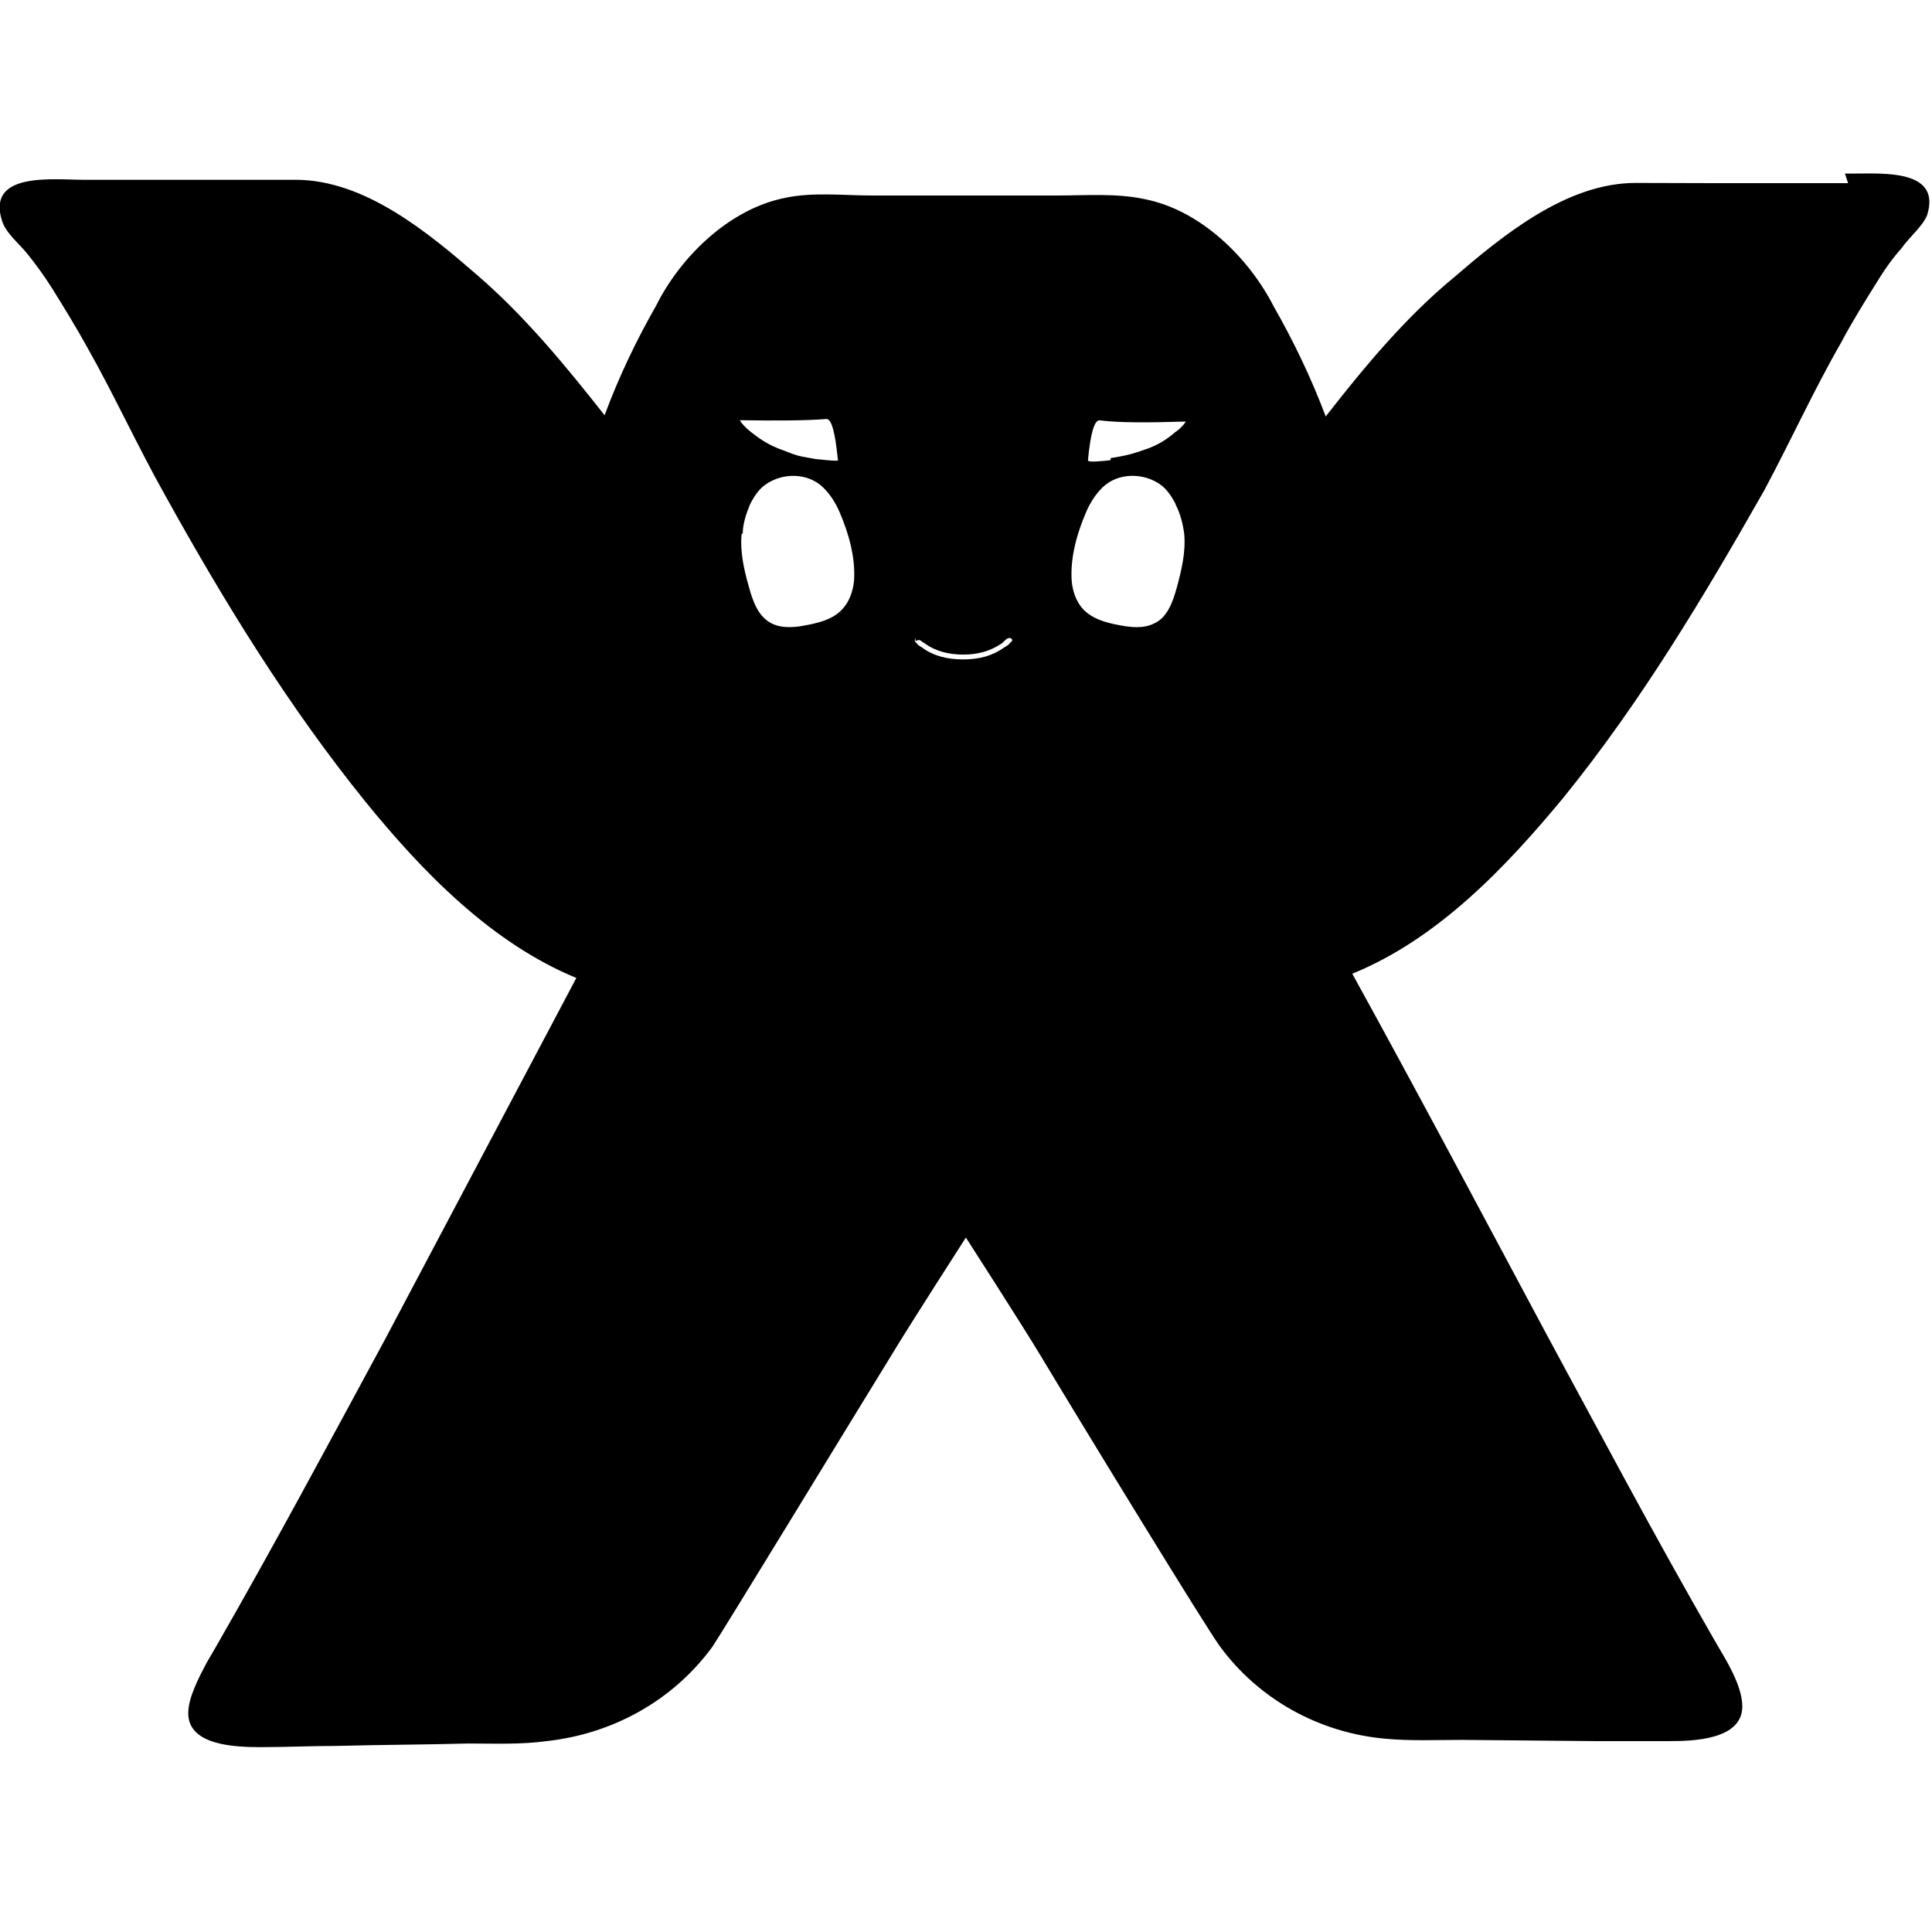
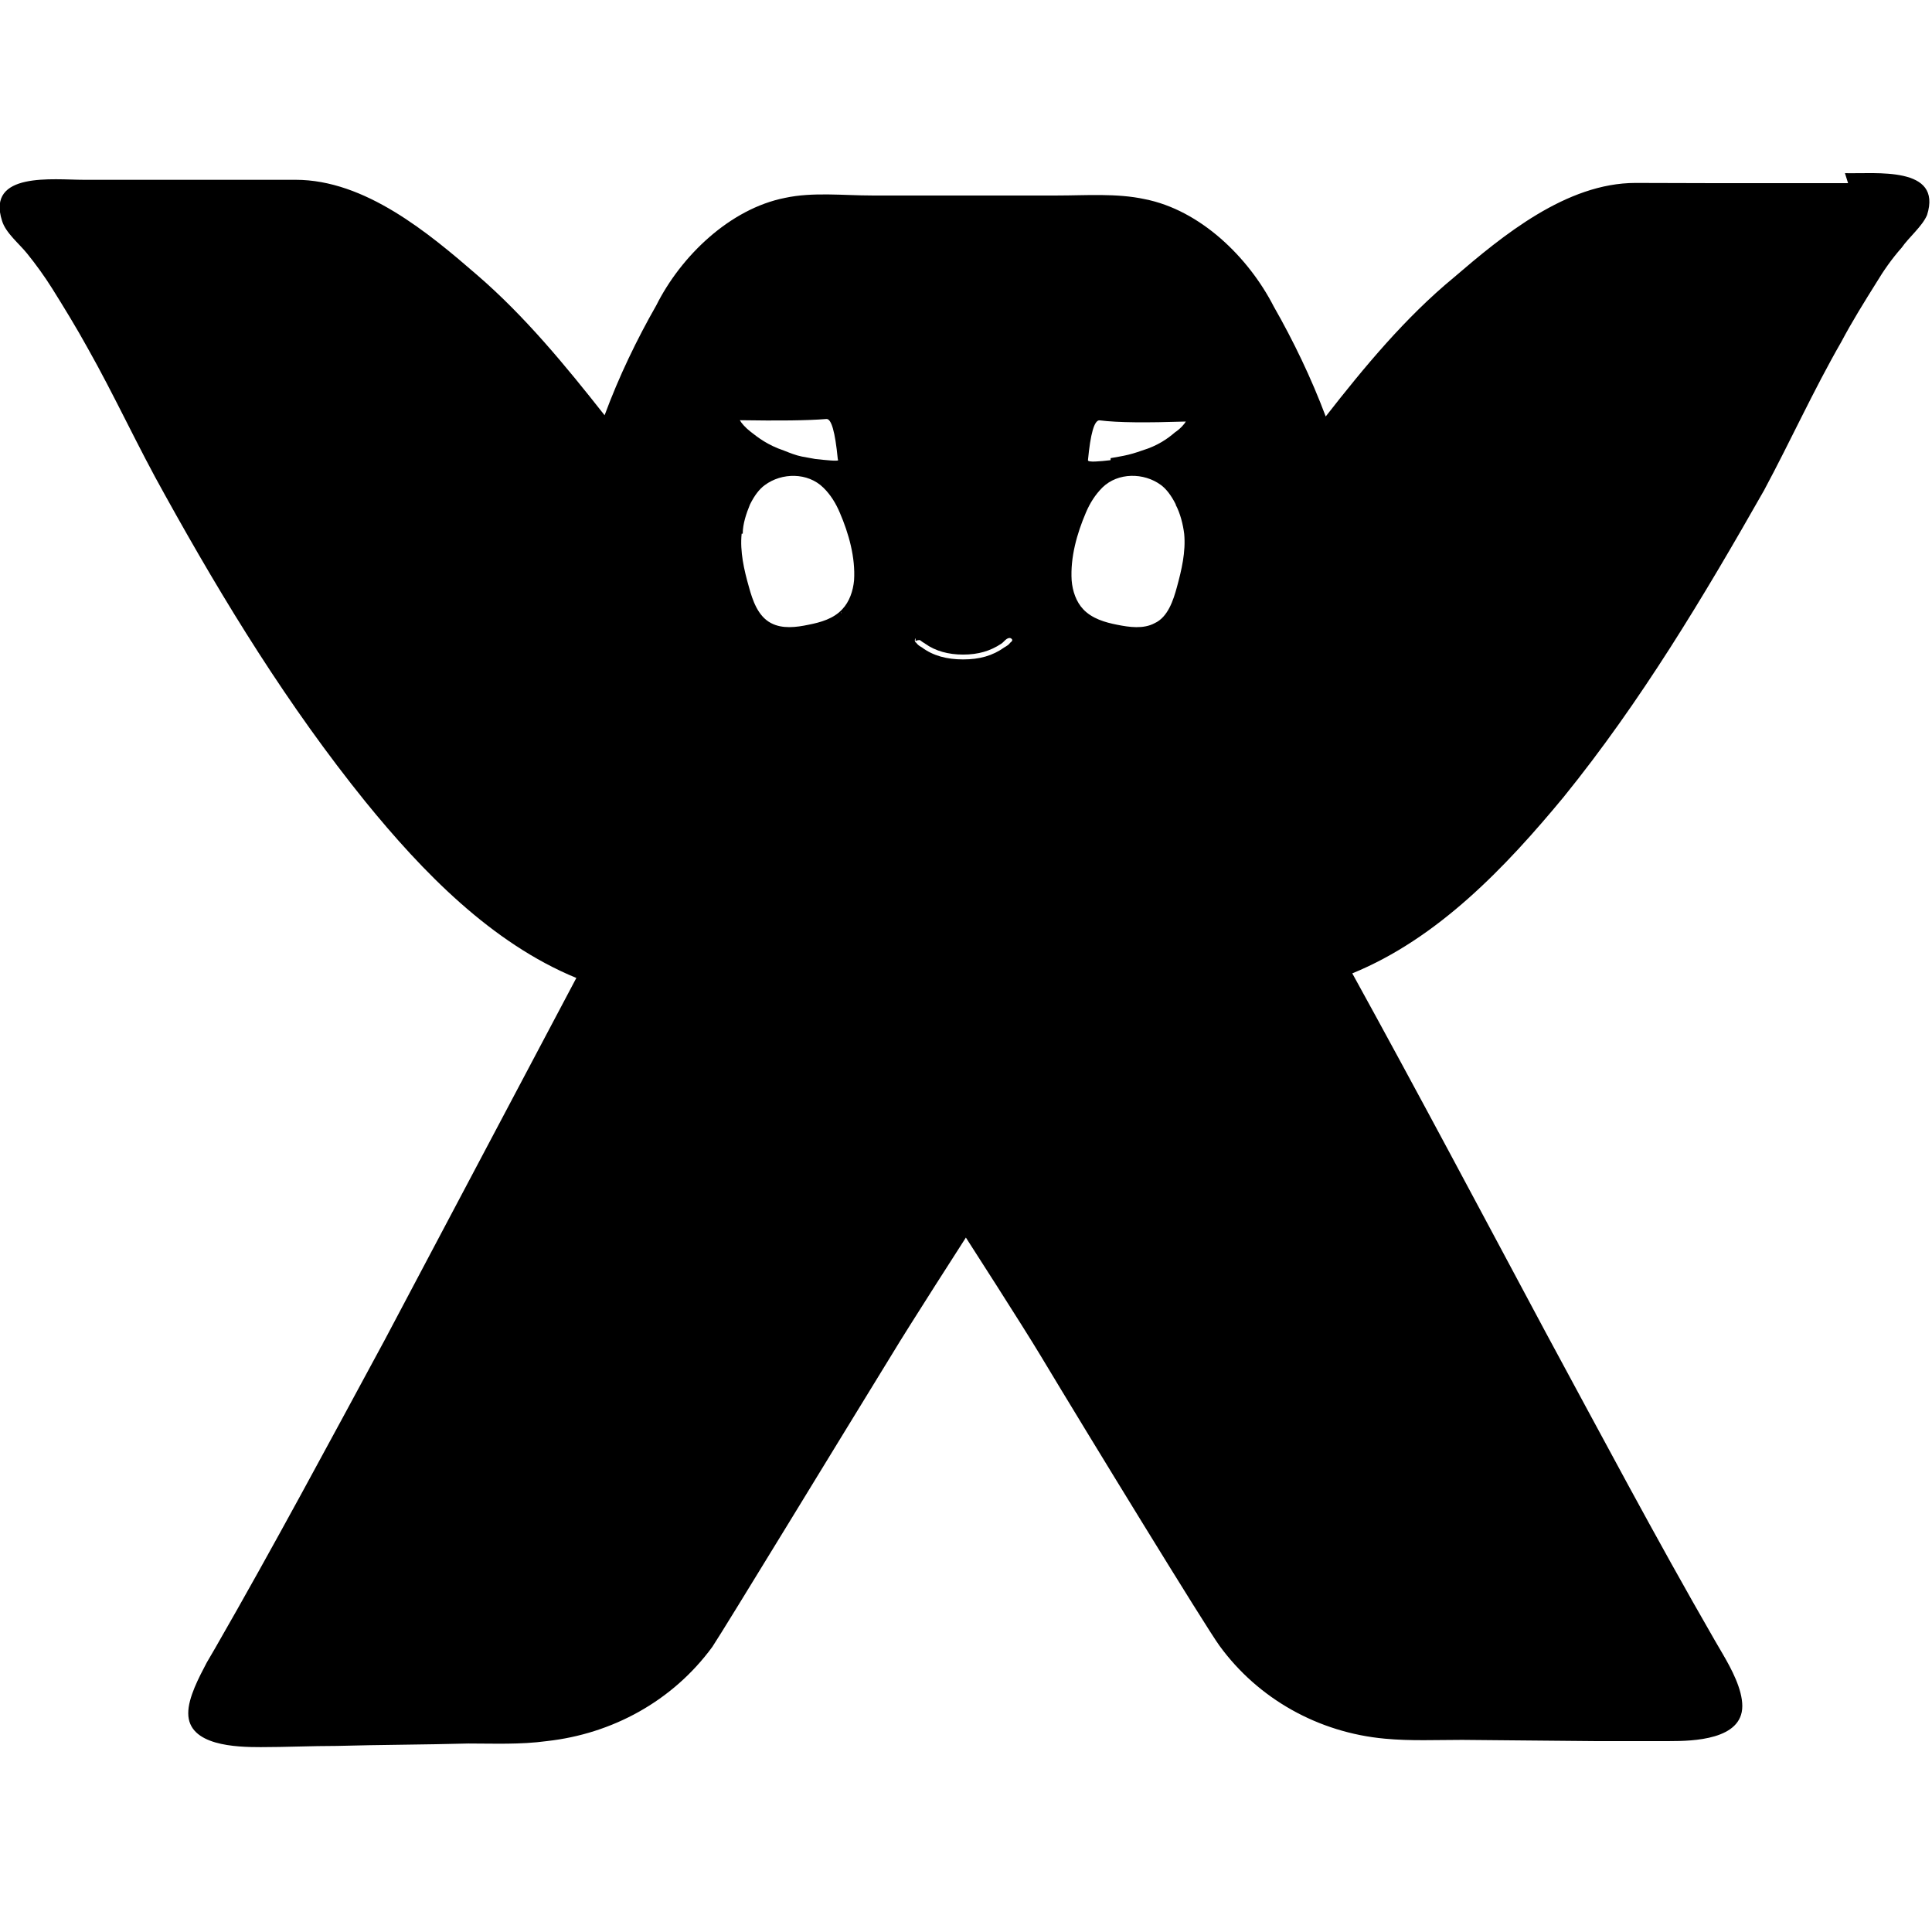
<svg xmlns="http://www.w3.org/2000/svg" viewBox="0 0 16 16" fill-rule="evenodd" clip-rule="evenodd" stroke-linejoin="round" stroke-miterlimit="1.414">
-   <path d="M15.305 1.517H14.27l-.725-.002c-.573 0-1.102.437-1.506.784-.4.33-.74.74-1.06 1.15-.12-.32-.27-.63-.43-.91-.21-.41-.61-.8-1.07-.89-.23-.05-.49-.03-.72-.03H7.22c-.234 0-.49-.03-.72.02-.454.09-.86.48-1.065.89-.16.28-.31.59-.428.91-.323-.41-.66-.82-1.054-1.16-.404-.35-.93-.79-1.505-.79H.693c-.25 0-.808-.07-.676.34.03.1.143.19.207.27.073.09.145.19.208.29.1.16.198.32.292.49.226.4.417.82.642 1.22.493.89 1.022 1.75 1.66 2.54.472.58 1.042 1.17 1.747 1.46l-1.588 3c-.46.85-.92 1.71-1.403 2.55l-.07.12c-.063.12-.154.29-.153.42 0 .27.4.28.6.28.21 0 .42-.01.63-.01.36-.01.72-.01 1.09-.02.21 0 .43.01.65-.02.54-.06 1.04-.33 1.37-.78.1-.15 1.08-1.76 1.48-2.41.15-.25.62-.98.62-.98s.47.73.62.98c.39.65 1.37 2.25 1.48 2.4.32.44.82.72 1.37.77.21.02.43.01.64.01l1.09.01h.63c.19 0 .6-.01.6-.287 0-.14-.09-.308-.16-.428l-.07-.12c-.49-.85-.94-1.7-1.4-2.55-.53-.99-1.06-1.99-1.6-2.97.71-.29 1.27-.88 1.75-1.46.64-.79 1.16-1.66 1.66-2.54.22-.41.41-.83.64-1.23.09-.17.19-.33.29-.49.06-.1.13-.2.21-.29.06-.087.17-.176.21-.27.13-.41-.43-.34-.68-.347zM7.582 5.285c-.003.004-.006.01-.006.016 0 .01.004.02.01.02.014.02.03.03.048.04.093.07.208.1.342.1.136 0 .244-.03.342-.1.017-.01.035-.02.05-.04.014-.01.02-.02.01-.03-.01-.01-.024-.01-.04 0s-.03.03-.046.04c-.09.06-.19.09-.316.09-.123 0-.23-.03-.314-.09-.017-.01-.03-.02-.044-.03-.01 0-.026 0-.036.01zm2.155-1.108c-.037-.074-.078-.127-.122-.16-.142-.105-.357-.105-.485.02-.06.06-.104.13-.137.208-.074.173-.13.37-.118.562.007.086.036.176.097.24.073.076.178.107.28.127.1.02.217.037.31-.013.11-.05.155-.19.185-.3.038-.14.074-.29.06-.44-.01-.08-.033-.17-.07-.24zm-3.595.243c-.015.148.02.3.06.44.03.11.074.243.183.3.094.05.21.035.31.014.102-.02.208-.05.28-.128.06-.063.09-.153.098-.24.012-.19-.044-.388-.118-.56-.033-.078-.077-.15-.137-.208-.128-.126-.343-.126-.485-.02-.044.032-.085.085-.122.16-.03.073-.06.16-.06.242zm2.84.645l.003.007c-.002-.002-.003-.005-.003-.007v-.002.002zm-2.018.006h.003l-.003.01zM6.938 3.8c-.022-.224-.053-.335-.095-.33-.158.013-.396.015-.716.01.012.023.046.062.09.096.06.047.14.11.274.155.05.02.1.04.15.05l.11.02c.09.01.19.02.19.01zm2.26-.006c.053-.01.1-.017.11-.02.05-.01.1-.025.15-.043.132-.04.214-.1.272-.15.045-.03.08-.07.09-.09-.32.01-.557.01-.715-.01-.043 0-.074.11-.095.33-.002.02.1.01.187 0z" />
+   <path d="M15.305 1.517H14.27l-.725-.002c-.573 0-1.102.437-1.506.784-.4.33-.74.74-1.06 1.15-.12-.32-.27-.63-.43-.91-.21-.41-.61-.8-1.07-.89-.23-.05-.49-.03-.72-.03H7.22c-.234 0-.49-.03-.72.02-.454.09-.86.48-1.065.89-.16.28-.31.59-.428.91-.323-.41-.66-.82-1.054-1.16-.404-.35-.93-.79-1.505-.79H.693c-.25 0-.808-.07-.676.34.03.1.143.19.207.27.073.09.145.19.208.29.1.16.198.32.292.49.226.4.417.82.642 1.22.493.89 1.022 1.75 1.66 2.54.472.58 1.042 1.17 1.747 1.46l-1.588 3c-.46.85-.92 1.71-1.403 2.55l-.07.12c-.063.12-.154.29-.153.42 0 .27.4.28.6.28.21 0 .42-.01.63-.01.36-.01.72-.01 1.09-.02.21 0 .43.01.65-.02.54-.06 1.04-.33 1.37-.78.1-.15 1.08-1.76 1.48-2.41.15-.25.62-.98.62-.98s.47.73.62.98c.39.65 1.37 2.25 1.48 2.4.32.44.82.72 1.37.77.21.02.43.01.64.01l1.09.01h.63c.19 0 .6-.01.6-.29 0-.14-.09-.308-.16-.428l-.07-.12c-.49-.85-.94-1.7-1.4-2.55-.53-.99-1.06-1.99-1.6-2.97.71-.29 1.27-.88 1.75-1.46.64-.79 1.16-1.66 1.66-2.54.22-.41.41-.83.64-1.23.09-.17.19-.33.29-.49.06-.1.13-.2.21-.29.06-.087.17-.176.21-.27.13-.41-.43-.34-.68-.347zM7.582 5.285c-.003.004-.006.01-.006.016 0 .01.004.02.01.02.014.02.03.03.048.04.093.07.208.1.342.1.136 0 .244-.03.342-.1.017-.01.035-.02.05-.04.014-.01.02-.02.01-.03-.01-.01-.024-.01-.04 0s-.03.03-.046.04c-.09.06-.19.09-.316.09-.123 0-.23-.03-.314-.09-.017-.01-.03-.02-.044-.03-.01 0-.026 0-.036.01zm2.155-1.108c-.037-.074-.078-.127-.122-.16-.142-.105-.357-.105-.485.02-.06.06-.104.13-.137.208-.074.173-.13.37-.118.562.007.086.036.176.097.24.073.076.178.107.28.127.1.02.217.037.31-.013.11-.05.155-.19.185-.3.038-.14.074-.29.06-.44-.01-.08-.033-.17-.07-.24zm-3.595.243c-.015.148.02.3.06.44.03.11.074.243.183.3.094.05.21.035.31.014.102-.02.208-.05.28-.128.06-.063.09-.153.098-.24.012-.19-.044-.388-.118-.56-.033-.078-.077-.15-.137-.208-.128-.126-.343-.126-.485-.02-.044.032-.085.085-.122.16-.03.073-.06.16-.06.242zm2.84.645l.003.007c-.002-.002-.003-.005-.003-.007v-.002.002zm-2.018.006h.003l-.003.01zM6.938 3.8c-.022-.224-.053-.335-.095-.33-.158.013-.396.015-.716.01.012.023.046.062.09.096.06.047.14.11.274.155.05.02.1.04.15.05l.11.02c.09.01.19.02.19.01zm2.26-.006c.053-.01.1-.017.11-.02.05-.01.1-.025.15-.043.132-.04.214-.1.272-.15.045-.03.08-.07.09-.09-.32.01-.557.01-.715-.01-.043 0-.074.11-.095.33-.002.02.1.01.187 0z" />
</svg>
